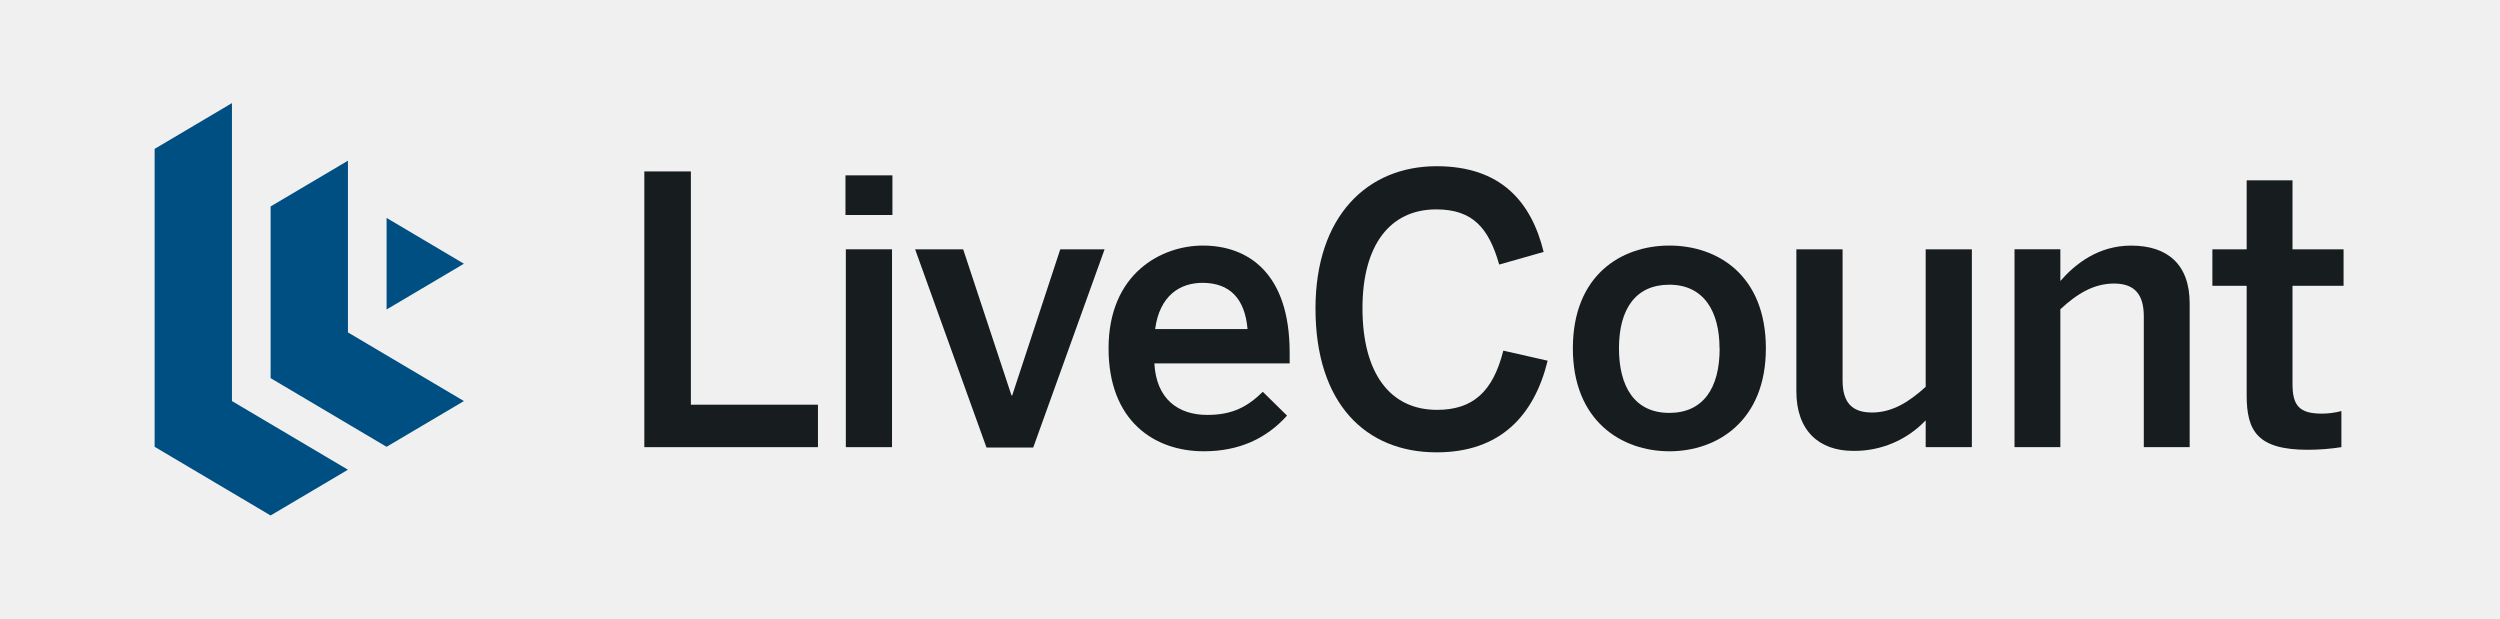
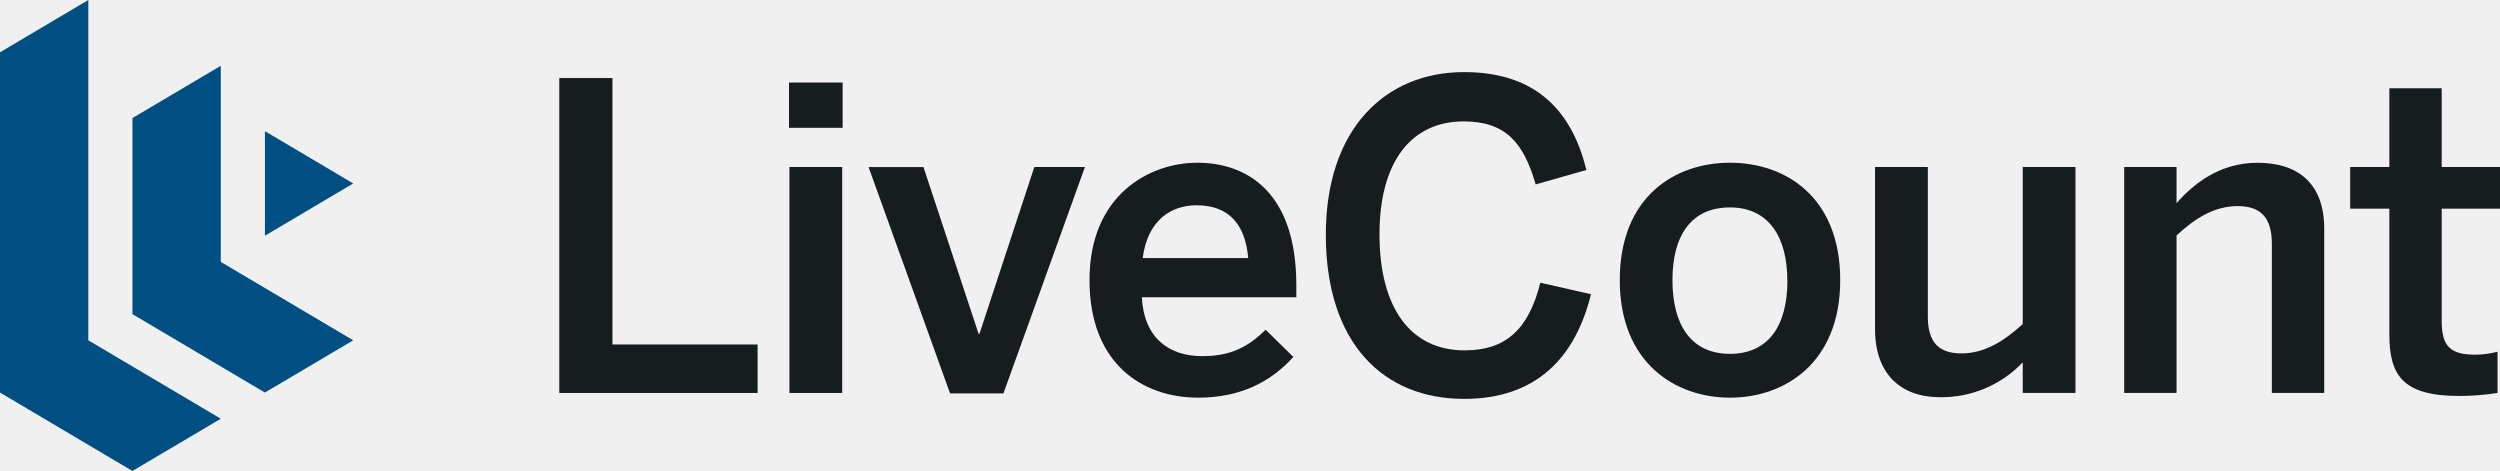
- <svg xmlns="http://www.w3.org/2000/svg" width="194" height="48" viewBox="0 0 194 48" fill="none">
-   <g clip-path="url(#clip0_2337_63109)">
+ <svg xmlns="http://www.w3.org/2000/svg" width="169.86" height="32" viewBox="12 8 169.86 32" fill="none">
+   <g>
    <path d="M18 8L12 11.553V34.672L20.997 40L27 36.45L18 31.122V8Z" fill="#004F83" />
    <path d="M30 24.015L36 20.465L30 16.912V24.015Z" fill="#004F83" />
    <path d="M27 12.47V25.794L36 31.122L29.997 34.672L21 29.344V16.02L27 12.47Z" fill="#004F83" />
    <path d="M111.48 12.898C106.103 12.898 102.082 16.774 102.082 23.945C102.082 31.319 105.986 35.105 111.484 35.102C116.427 35.102 119.057 32.238 120.097 27.99L116.658 27.209C115.849 30.417 114.28 31.805 111.511 31.805C107.897 31.805 105.728 29.002 105.728 23.911C105.728 19.053 107.838 16.248 111.453 16.248C114.286 16.248 115.529 17.694 116.338 20.53L119.787 19.549C118.827 15.645 116.455 12.898 111.48 12.898Z" fill="#171C1E" />
    <path d="M50 34.699V13.303H53.612V31.405H63.474V34.699H50Z" fill="#171C1E" />
    <path d="M65.609 16.684V13.608H69.252V16.684H65.609Z" fill="#171C1E" />
    <path d="M65.637 34.699V19.346H69.221V34.699H65.637Z" fill="#171C1E" />
    <path d="M71.014 19.349L76.552 34.73L80.179 34.727L85.716 19.346H82.277L78.548 30.682H78.49L74.743 19.349H71.014Z" fill="#171C1E" />
    <path fill-rule="evenodd" clip-rule="evenodd" d="M86.024 27.036C86.024 21.191 90.158 19.056 93.339 19.056C96.779 19.056 100.077 21.111 100.077 27.362V28.199H89.58C89.725 30.968 91.426 32.198 93.687 32.198C95.68 32.198 96.837 31.531 97.994 30.405L99.874 32.251C98.283 34.017 96.182 35.019 93.413 35.019C89.58 35.019 86.024 32.675 86.024 27.036ZM96.809 25.535C96.606 23.191 95.45 21.948 93.309 21.948C91.573 21.948 89.986 22.933 89.638 25.535H96.809Z" fill="#171C1E" />
    <path fill-rule="evenodd" clip-rule="evenodd" d="M122.054 27.036C122.054 21.37 125.785 19.056 129.545 19.056C133.304 19.056 137.032 21.37 137.032 27.036C137.032 32.648 133.273 35.019 129.545 35.019C125.816 35.019 122.054 32.648 122.054 27.036ZM133.436 27.036C133.436 24.175 132.224 22.093 129.535 22.093C126.961 22.093 125.632 23.938 125.632 27.036C125.632 29.959 126.816 32.041 129.535 32.041C132.117 32.041 133.445 30.189 133.445 27.036H133.436Z" fill="#171C1E" />
    <path d="M139.398 19.346V30.374C139.398 33.398 141.133 34.989 143.822 34.989C144.87 35.001 145.909 34.797 146.875 34.389C147.84 33.982 148.711 33.379 149.433 32.62V34.699H153.017V19.346H149.433V30.017C148.132 31.202 146.828 32.011 145.268 32.011C143.708 32.011 142.985 31.229 142.985 29.525V19.346H139.398Z" fill="#171C1E" />
    <path d="M156.327 34.699V19.345H159.883V21.806C161.04 20.477 162.834 19.059 165.378 19.059C168.183 19.059 169.918 20.505 169.918 23.542V34.699H166.359V24.547C166.359 22.871 165.667 22.003 164.049 22.003C162.486 22.003 161.185 22.785 159.883 24V34.699H156.327Z" fill="#171C1E" />
    <path d="M174.342 22.179V30.682C174.342 33.45 175.182 34.903 179.092 34.903C179.962 34.901 180.831 34.833 181.692 34.699V31.897C181.19 32.032 180.673 32.099 180.153 32.097C178.391 32.097 177.898 31.432 177.898 29.783V22.179H181.861V19.346H177.898V13.996H174.342V19.346H171.681V22.179H174.342Z" fill="#171C1E" />
  </g>
-   <defs>
-     <clipPath id="clip0_2337_63109">
-       <rect width="169.861" height="32" fill="white" transform="translate(12 8)" />
-     </clipPath>
-   </defs>
</svg>
